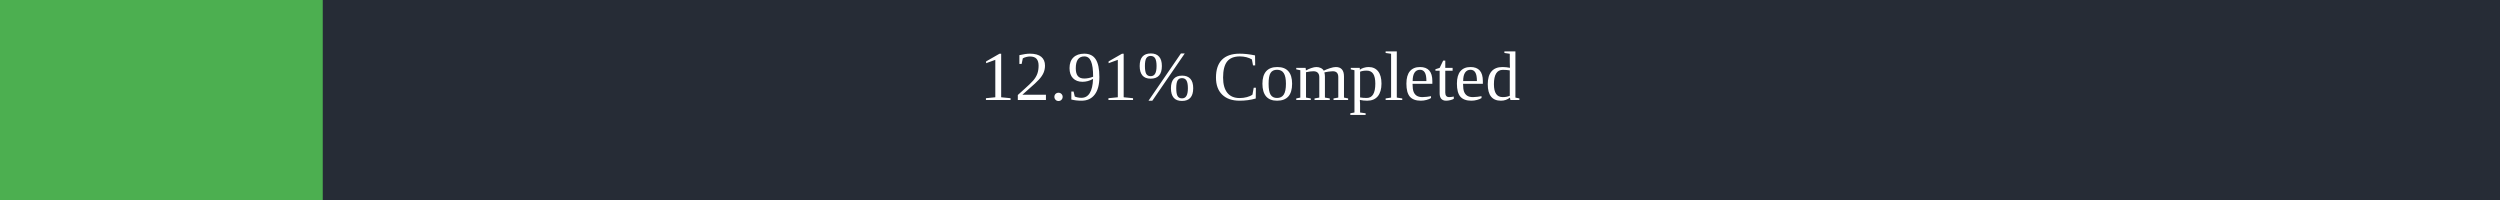
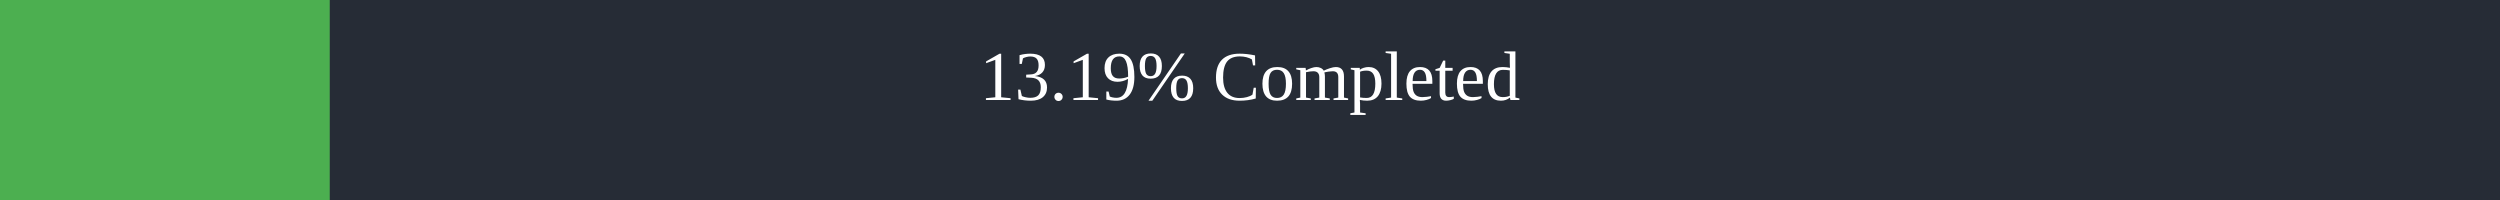
<svg xmlns="http://www.w3.org/2000/svg" width="500" height="40">
  <rect x="0" y="0" width="500" height="40" fill="#262C36" />
-   <rect x="0" y="0" width="64.55" height="40" fill="#4caf50" />
+   <rect x="0" y="0" width="65.95" height="40" fill="#4caf50" />
  <text x="250" y="20" text-anchor="middle" alignment-baseline="middle" font-size="14" fill="white">
-         12.91% Completed
+         13.19% Completed
      </text>
</svg>
